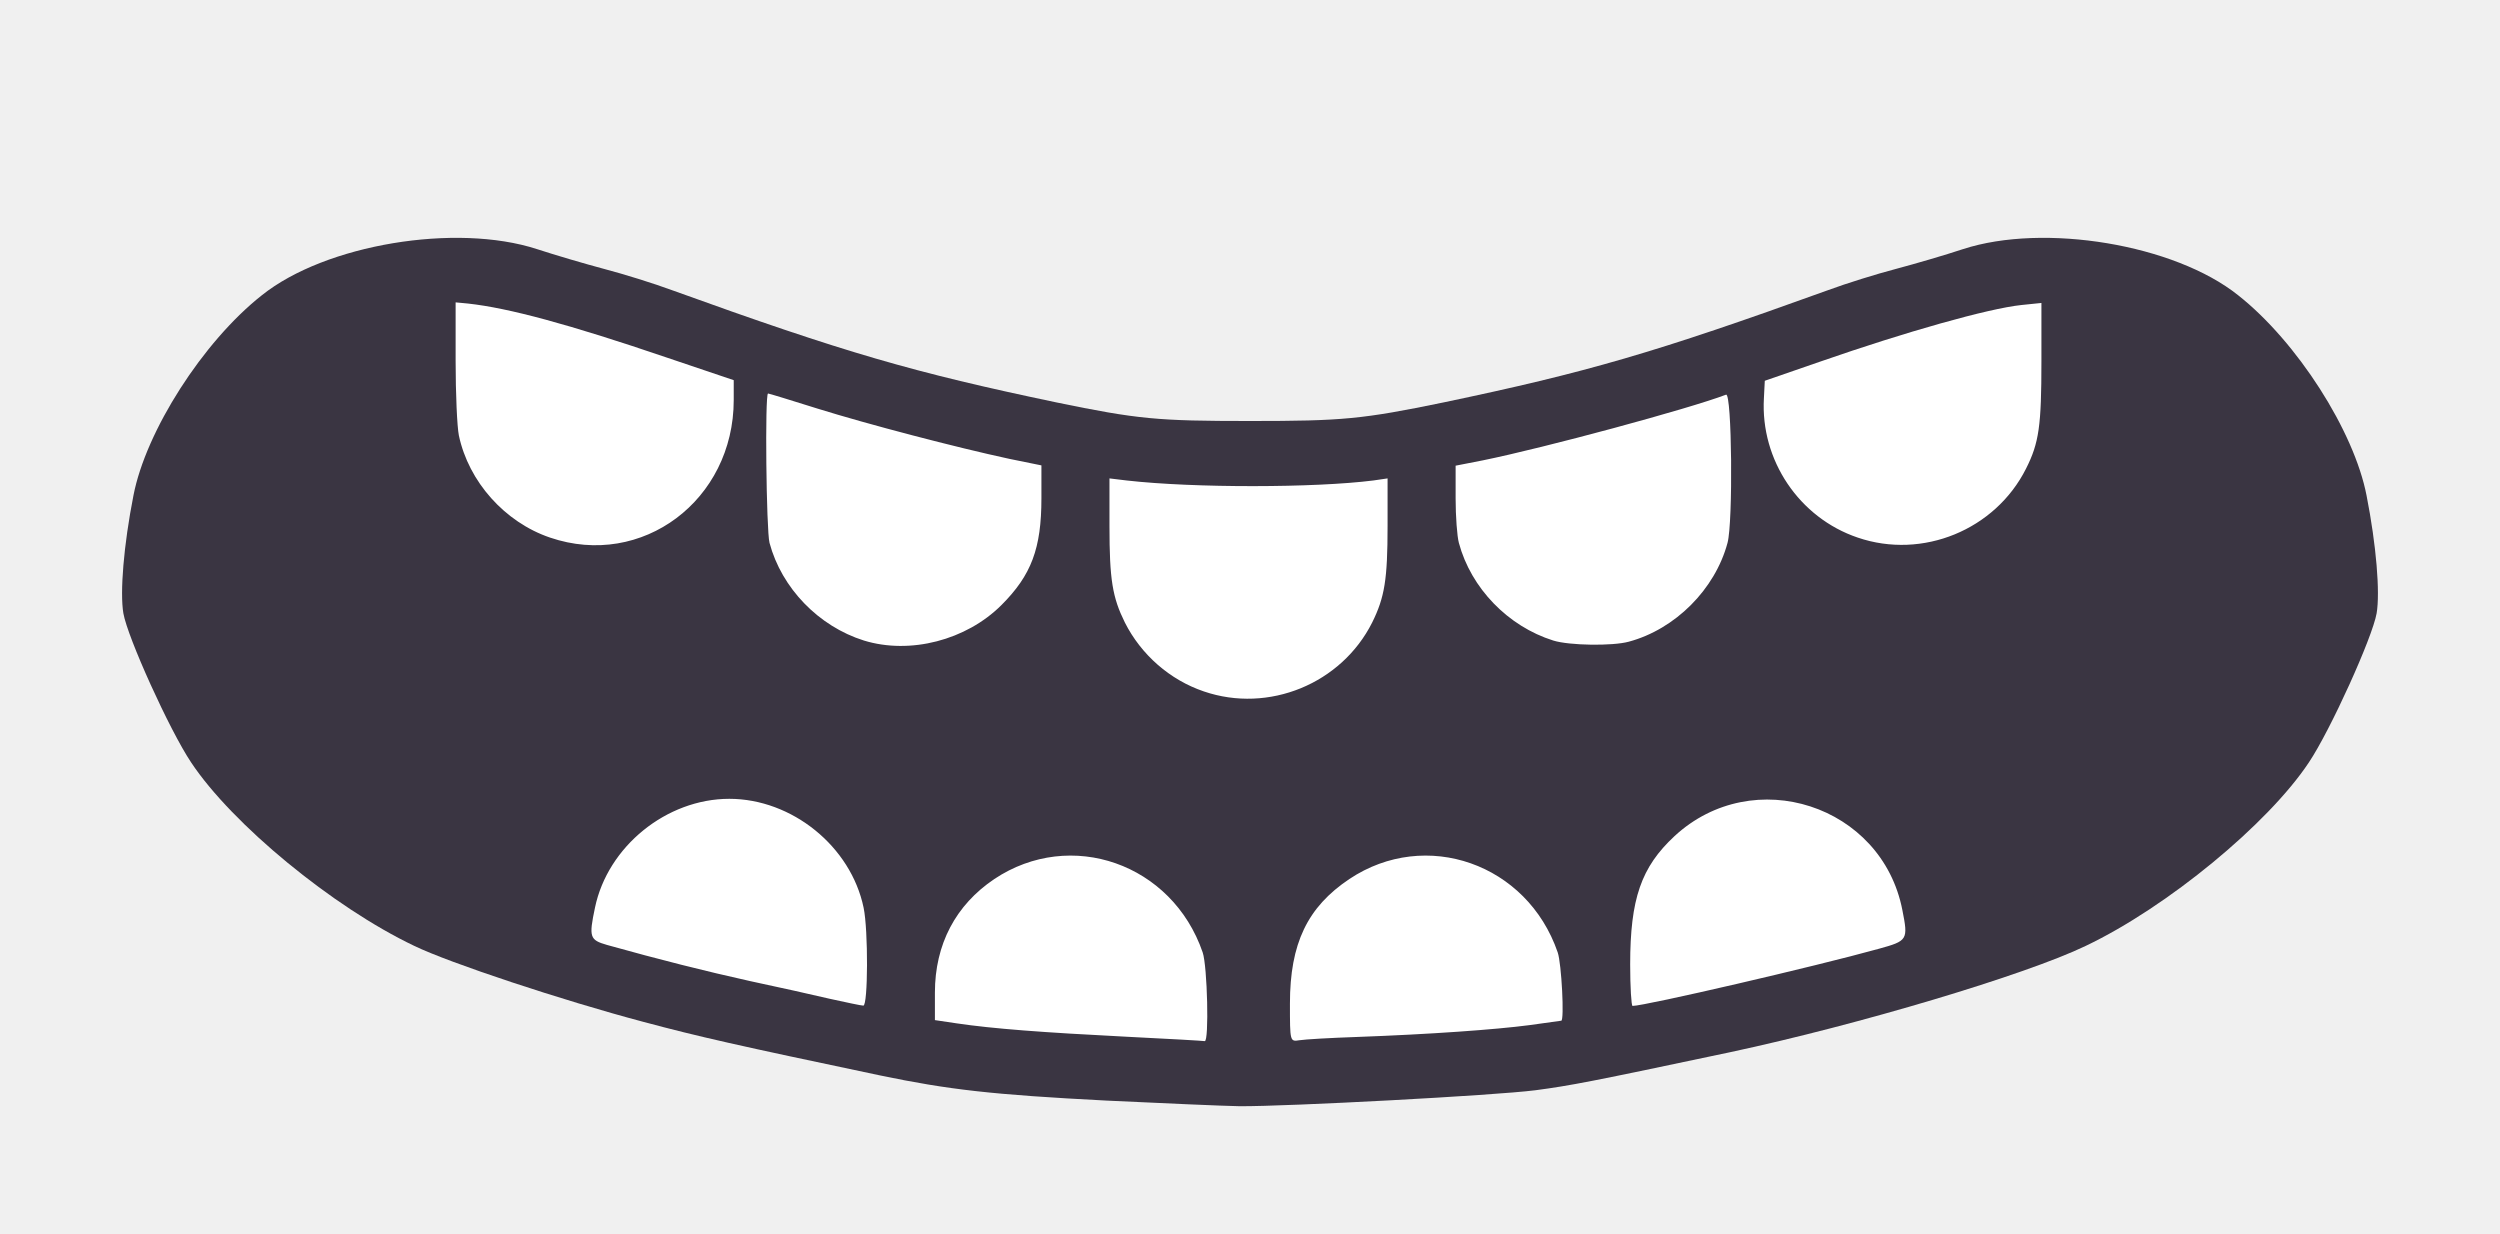
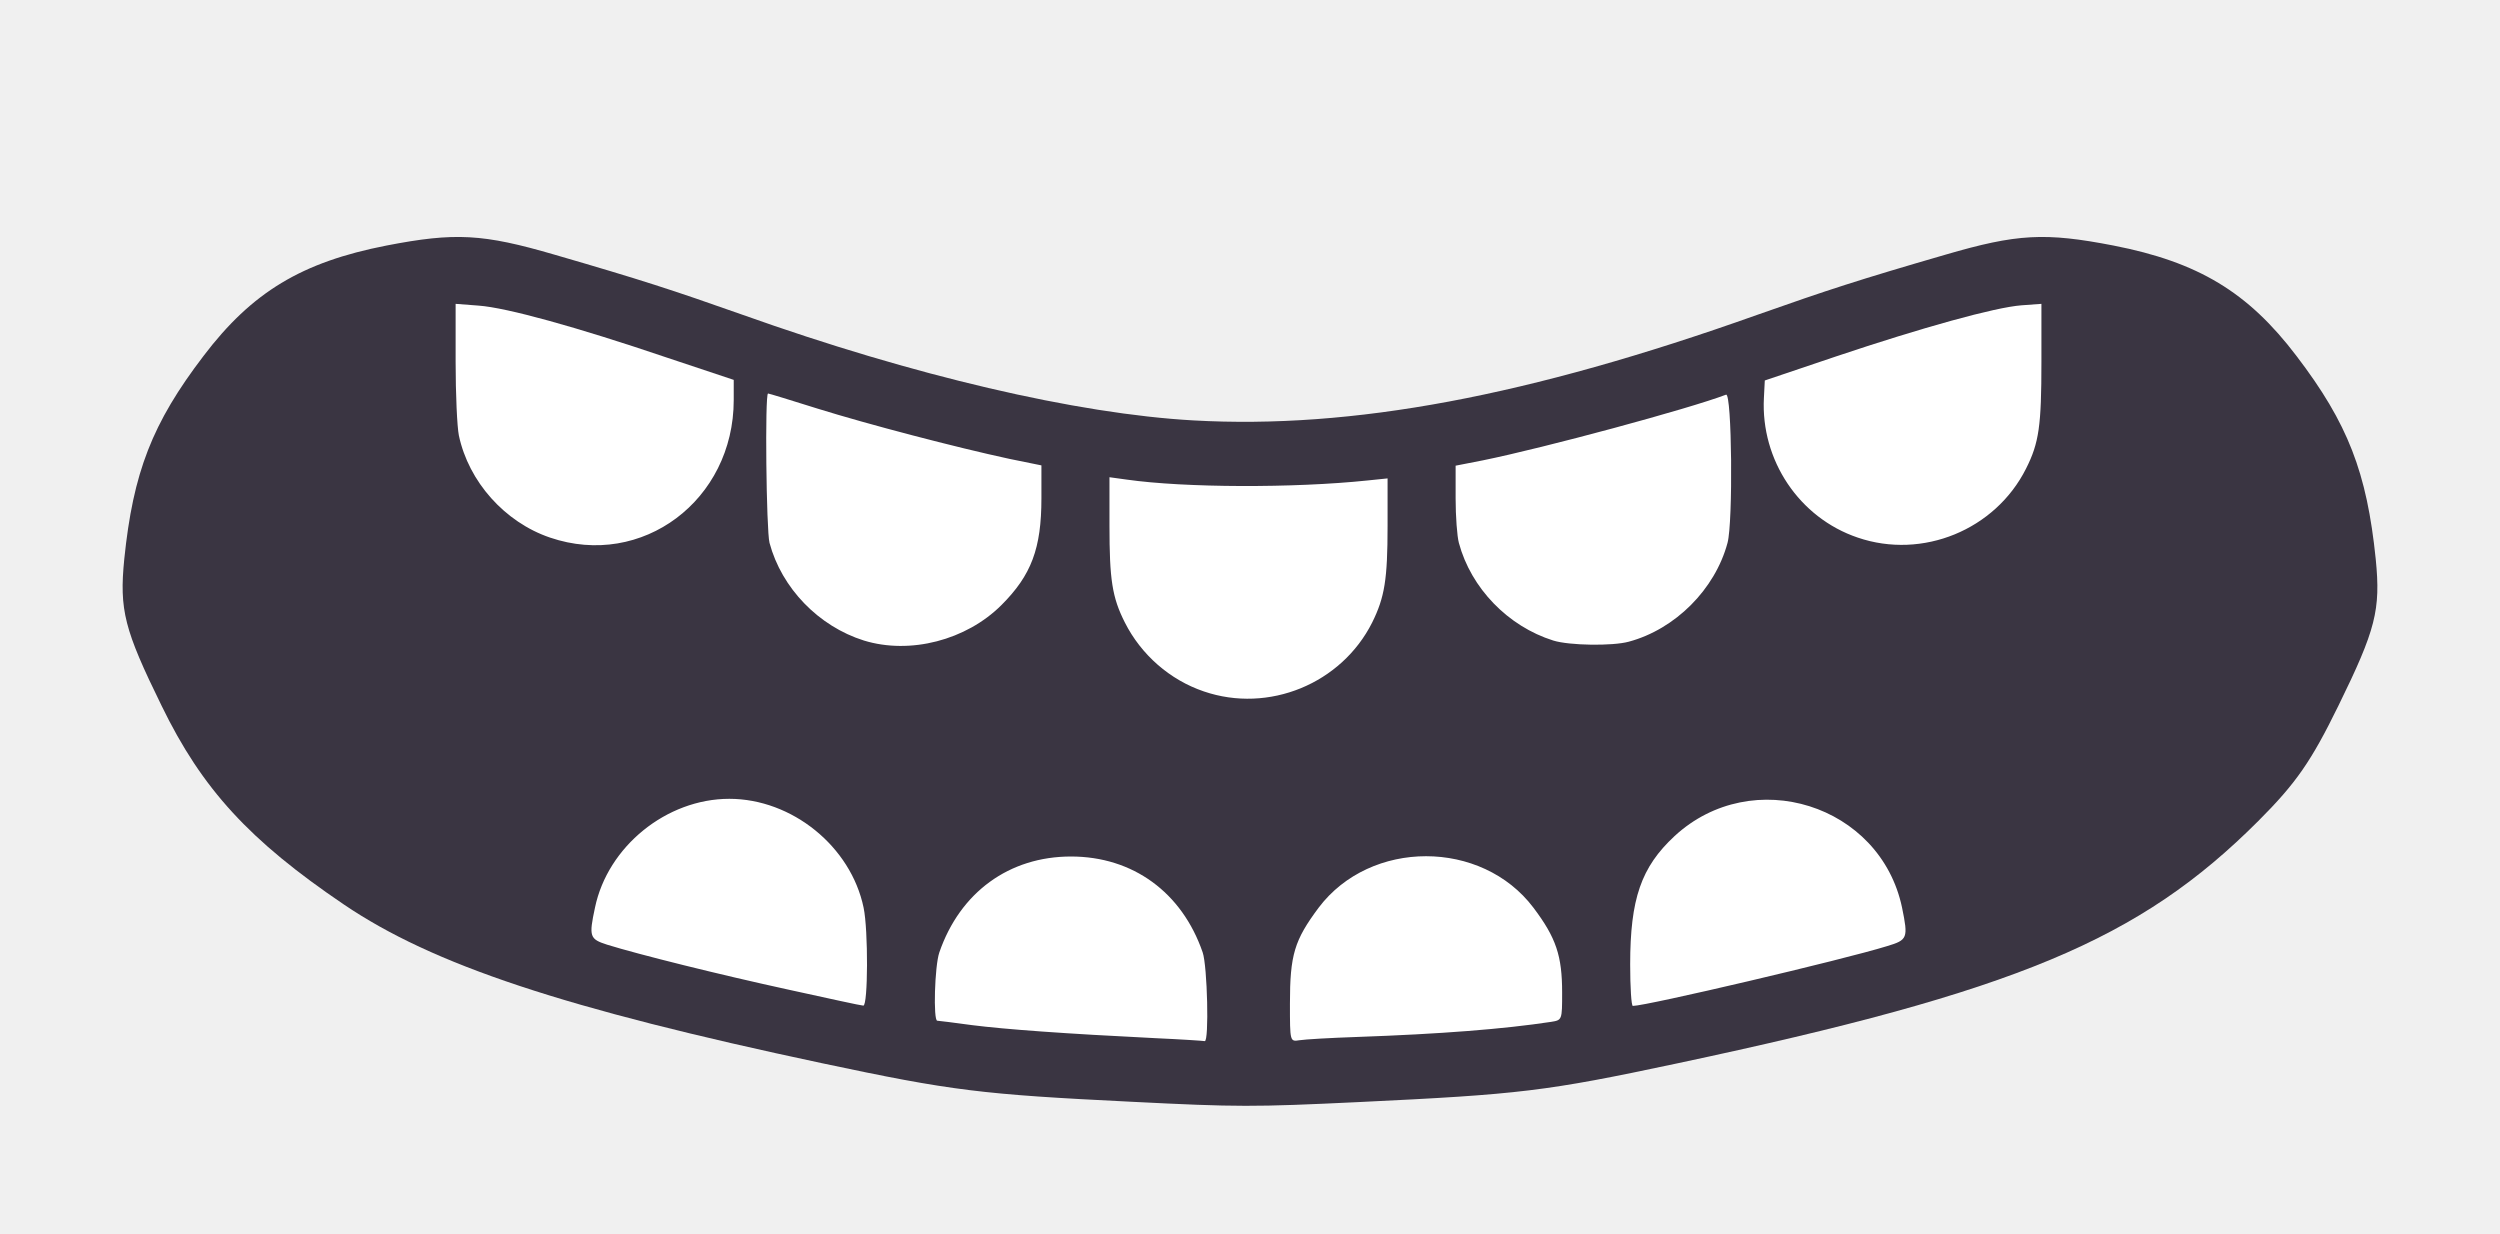
<svg xmlns="http://www.w3.org/2000/svg" viewBox="0 0 845 417" width="845" height="417">
  <g id="mouth">
-     <path id="mouth-line" fill="#3A3542" fill-rule="evenodd" d="M374.0 372.0 C335.2 370.0 320.6 368.3 297.5 363.5 C248.6 353.2 236.6 350.5 217.5 345.4 C190.0 338.1 152.0 325.5 140.0 319.7 C112.5 306.6 78.4 278.5 64.6 257.7 C57.3 246.8 43.1 215.4 41.7 207.3 C40.5 200.2 41.8 184.3 45.1 167.5 C49.3 145.7 68.6 115.5 88.5 99.8 C110.0 82.6 154.1 75.3 181.5 84.2 C187.6 86.2 197.8 89.2 204.2 90.9 C210.7 92.6 221.0 95.8 227.2 98.1 C285.6 119.2 308.8 125.9 357.0 136.0 C384.6 141.7 391.2 142.3 422.5 142.3 C453.8 142.3 460.4 141.7 488.0 136.0 C536.2 125.9 559.4 119.2 617.8 98.1 C624.0 95.8 634.3 92.6 640.8 90.9 C647.2 89.2 657.5 86.2 663.5 84.2 C690.9 75.3 735.0 82.6 756.5 99.8 C776.4 115.5 795.7 145.7 799.9 167.5 C803.2 184.3 804.5 200.2 803.3 207.3 C801.9 215.4 787.7 246.8 780.4 257.7 C766.6 278.5 732.5 306.6 705.0 319.7 C684.7 329.5 628.0 346.4 585.0 355.6 C537.3 365.7 531.0 366.9 519.0 368.5 C505.0 370.3 435.2 374.0 419.0 373.9 C413.2 373.8 393.0 372.9 374.0 372.0 Z" />
-     <path id="mouth-inside" fill="#3A3542" fill-rule="evenodd" d="M391.0 350.9 C327.9 347.7 316.2 346.0 243.5 329.4 C197.3 318.8 153.9 303.6 133.9 291.0 C99.5 269.1 80.9 247.8 67.9 215.3 C53.5 179.1 81.7 121.1 119.8 108.6 C137.8 102.7 156.6 101.2 170.5 104.4 C186.3 108.1 211.0 115.7 237.9 125.1 C282.2 140.6 310.4 148.6 347.9 156.5 C426.8 172.9 493.3 164.9 607.1 125.1 C653.9 108.8 676.5 102.8 691.5 102.8 C716.2 102.8 737.5 111.0 751.7 125.8 C776.7 151.9 787.4 189.5 777.1 215.3 C764.1 247.8 745.5 269.1 711.1 291.0 C691.1 303.6 647.7 318.8 601.5 329.4 C551.3 340.8 518.2 347.0 498.5 348.5 C459.1 351.4 419.0 352.3 391.0 350.9 Z" />
-     <path id="mouth-teeth" fill="#FFFFFF" fill-rule="evenodd" d="M380.5 350.4 C352.8 349.0 335.5 347.7 323.4 345.9 L316.0 344.8 L316.0 335.5 C316.0 319.2 323.0 305.9 336.1 297.1 C361.9 279.9 396.2 291.9 406.5 321.9 C408.1 326.5 408.7 352.1 407.2 351.9 C406.8 351.8 394.8 351.1 380.5 350.4 Z M436.0 339.2 C436.0 318.9 441.9 306.6 456.1 297.1 C481.9 279.9 516.2 291.9 526.5 321.9 C527.8 325.6 528.8 345.0 527.7 345.0 C527.5 345.0 522.7 345.7 516.9 346.5 C505.5 348.0 483.3 349.6 458.5 350.5 C449.7 350.8 441.0 351.3 439.2 351.6 C436.0 352.1 436.0 352.1 436.0 339.2 Z M280.5 337.6 C275.0 336.3 262.9 333.6 253.5 331.6 C238.6 328.3 222.7 324.3 205.2 319.4 C199.3 317.7 199.0 316.8 201.1 306.8 C205.4 286.1 225.3 270.0 246.5 270.0 C267.7 270.0 287.6 286.1 291.9 306.8 C293.5 314.4 293.4 340.0 291.8 339.9 C291.1 339.9 286.0 338.8 280.5 337.6 Z M551.0 326.0 C551.0 303.8 554.7 293.1 566.0 282.6 C592.6 258.0 636.1 272.1 643.0 307.6 C645.0 317.7 644.8 318.0 635.0 320.7 C613.4 326.7 556.0 340.0 551.8 340.0 C551.4 340.0 551.0 333.7 551.0 326.0 Z M406.9 233.7 C395.4 229.8 385.7 221.3 380.2 210.4 C376.0 201.9 375.0 195.9 375.0 177.8 L375.0 161.7 L380.8 162.4 C403.7 165.0 444.5 164.9 464.2 162.4 L469.0 161.7 L469.0 177.8 C469.0 195.9 468.0 201.9 463.8 210.4 C453.4 231.1 428.8 241.2 406.9 233.7 Z M292.0 216.5 C276.7 211.7 264.2 198.8 260.1 183.5 C259.0 179.4 258.5 133.0 259.6 133.0 C259.9 133.0 267.4 135.3 276.3 138.1 C293.3 143.4 323.1 151.2 341.2 155.1 L352.0 157.3 L352.0 168.4 C352.0 185.4 348.6 194.4 338.5 204.5 C326.6 216.4 307.6 221.3 292.0 216.5 Z M525.0 216.5 C509.7 211.7 497.2 198.8 493.1 183.5 C492.5 181.3 492.0 174.5 492.0 168.5 L492.0 157.4 L501.2 155.6 C521.9 151.4 570.8 138.2 583.4 133.4 C585.4 132.6 585.8 176.6 583.9 183.5 C579.7 199.2 566.2 212.7 550.5 216.9 C545.0 218.4 530.4 218.2 525.0 216.5 Z M185.9 181.7 C170.6 176.5 158.4 162.8 155.1 147.2 C154.5 144.3 154.0 133.0 154.0 122.0 L154.0 102.2 L158.2 102.6 C171.9 104.1 192.3 109.6 225.2 120.8 L248.0 128.5 L248.0 135.2 C248.0 169.1 217.0 192.3 185.9 181.7 Z M627.9 181.7 C608.1 175.0 595.0 155.5 596.2 134.6 L596.5 128.7 L615.0 122.3 C644.3 112.1 672.0 104.3 683.2 103.1 L690.0 102.4 L690.0 122.1 C690.0 143.9 689.2 149.7 684.8 158.4 C674.4 179.1 649.8 189.2 627.9 181.7 Z" />
+     <path id="mouth-line" fill="#3A3542" fill-rule="evenodd" d="M382.5 372.4 C331.6 369.9 321.8 368.7 278.0 359.4 C190.5 340.8 146.3 326.1 116.2 305.7 C84.3 284.1 68.3 266.7 54.6 238.5 C42.0 212.8 40.3 206.2 42.0 189.0 C45.0 159.7 51.4 143.1 68.8 120.3 C85.2 98.7 102.0 88.6 130.6 83.0 C153.8 78.5 163.2 79.0 187.5 86.1 C216.8 94.6 227.2 98.0 251.0 106.4 C308.8 127.0 364.0 139.9 403.4 142.1 C457.0 145.1 516.5 134.0 594.0 106.4 C617.8 98.0 628.2 94.6 657.5 86.1 C681.8 79.0 691.2 78.5 714.4 83.0 C743.0 88.6 759.8 98.7 776.2 120.3 C793.6 143.1 800.0 159.7 803.0 189.0 C804.7 206.2 803.0 212.8 790.4 238.5 C781.2 257.3 776.1 264.7 763.3 277.5 C723.1 317.7 681.7 335.0 567.0 359.4 C522.4 368.9 513.7 369.9 459.3 372.5 C423.7 374.2 418.2 374.2 382.5 372.4 Z" />
+     <path id="mouth-inside" fill="#3A3542" fill-rule="evenodd" d="M381.0 350.4 C334.1 348.1 323.8 346.7 278.0 336.9 C206.3 321.6 162.7 307.9 137.5 292.9 C101.4 271.4 78.1 244.8 67.2 212.5 C58.6 186.9 68.9 151.9 92.5 127.1 C104.7 114.3 114.7 108.9 134.0 105.0 C157.0 100.2 173.7 103.2 226.0 121.1 C292.2 143.8 325.6 153.1 366.5 159.9 C401.9 165.9 443.1 165.9 478.5 159.9 C519.4 153.1 552.8 143.8 619.0 121.1 C671.3 103.2 688.0 100.2 711.0 105.0 C730.3 108.9 740.3 114.3 752.5 127.1 C776.1 151.9 786.4 186.9 777.8 212.5 C766.9 244.8 743.6 271.4 707.5 292.9 C682.3 307.9 638.7 321.6 567.0 336.9 C520.3 346.9 511.6 348.0 461.0 350.5 C425.9 352.2 416.1 352.2 381.0 350.4 Z" />
+     <path id="mouth-teeth" fill="#FFFFFF" fill-rule="evenodd" d="M390.5 350.9 C360.0 349.4 339.6 347.9 328.6 346.5 C322.6 345.7 317.3 345.0 316.8 345.0 C315.4 345.0 315.9 326.5 317.5 321.9 C324.5 301.6 341.1 289.5 362.0 289.5 C382.9 289.5 399.5 301.6 406.5 321.9 C408.1 326.5 408.7 352.1 407.2 351.9 C406.8 351.8 399.3 351.3 390.5 350.9 Z M436.0 339.2 C436.0 322.7 437.5 317.8 445.7 306.8 C463.2 283.6 500.8 283.6 518.3 306.8 C526.0 317.0 528.0 323.1 528.0 335.5 C528.0 344.8 528.0 344.8 524.2 345.4 C508.4 347.8 487.1 349.5 458.5 350.5 C449.7 350.8 441.0 351.3 439.2 351.6 C436.0 352.1 436.0 352.1 436.0 339.2 Z M266.5 334.5 C243.1 329.4 215.8 322.6 205.2 319.3 C199.3 317.4 199.0 316.6 201.1 306.8 C205.4 286.1 225.3 270.0 246.5 270.0 C267.7 270.0 287.6 286.1 291.9 306.8 C293.5 314.4 293.4 340.0 291.8 339.9 C291.1 339.9 279.7 337.4 266.5 334.5 Z M551.0 326.0 C551.0 303.8 554.7 293.1 566.0 282.6 C592.3 258.3 635.6 271.9 642.9 306.8 C645.0 317.1 644.8 317.7 637.8 319.8 C623.0 324.4 556.5 340.0 551.9 340.0 C551.4 340.0 551.0 333.8 551.0 326.0 Z M406.9 233.7 C395.4 229.8 385.7 221.3 380.2 210.4 C375.9 201.9 375.0 195.9 375.0 177.6 L375.0 161.3 L380.8 162.1 C400.5 164.9 437.3 165.0 462.2 162.4 L469.0 161.7 L469.0 177.8 C469.0 195.9 468.0 201.9 463.8 210.4 C453.4 231.1 428.8 241.2 406.9 233.7 Z M292.0 216.5 C276.7 211.7 264.2 198.8 260.1 183.5 C259.0 179.4 258.5 133.0 259.6 133.0 C259.9 133.0 267.4 135.3 276.3 138.1 C293.3 143.4 323.1 151.2 341.2 155.1 L352.0 157.3 L352.0 168.4 C352.0 185.4 348.6 194.4 338.5 204.5 C326.6 216.4 307.6 221.3 292.0 216.5 Z M525.0 216.5 C509.7 211.7 497.2 198.8 493.1 183.5 C492.5 181.3 492.0 174.5 492.0 168.5 L492.0 157.4 L501.2 155.6 C521.9 151.4 570.8 138.2 583.4 133.4 C585.4 132.6 585.8 176.6 583.9 183.5 C579.7 199.2 566.2 212.7 550.5 216.9 C545.0 218.4 530.4 218.2 525.0 216.5 Z M185.9 181.7 C170.6 176.5 158.4 162.8 155.1 147.2 C154.5 144.3 154.0 133.1 154.0 122.3 L154.0 102.7 L161.8 103.3 C171.3 104.0 194.8 110.5 225.2 120.8 L248.0 128.4 L248.0 135.2 C248.0 169.1 217.0 192.3 185.9 181.7 Z M627.9 181.7 C608.1 175.0 595.1 155.5 596.2 134.5 L596.5 128.6 L620.5 120.5 C650.0 110.6 674.3 103.9 683.2 103.2 L690.0 102.7 L690.0 122.3 C690.0 143.9 689.2 149.7 684.8 158.4 C674.4 179.1 649.8 189.2 627.9 181.7 Z" />
  </g>
</svg>
